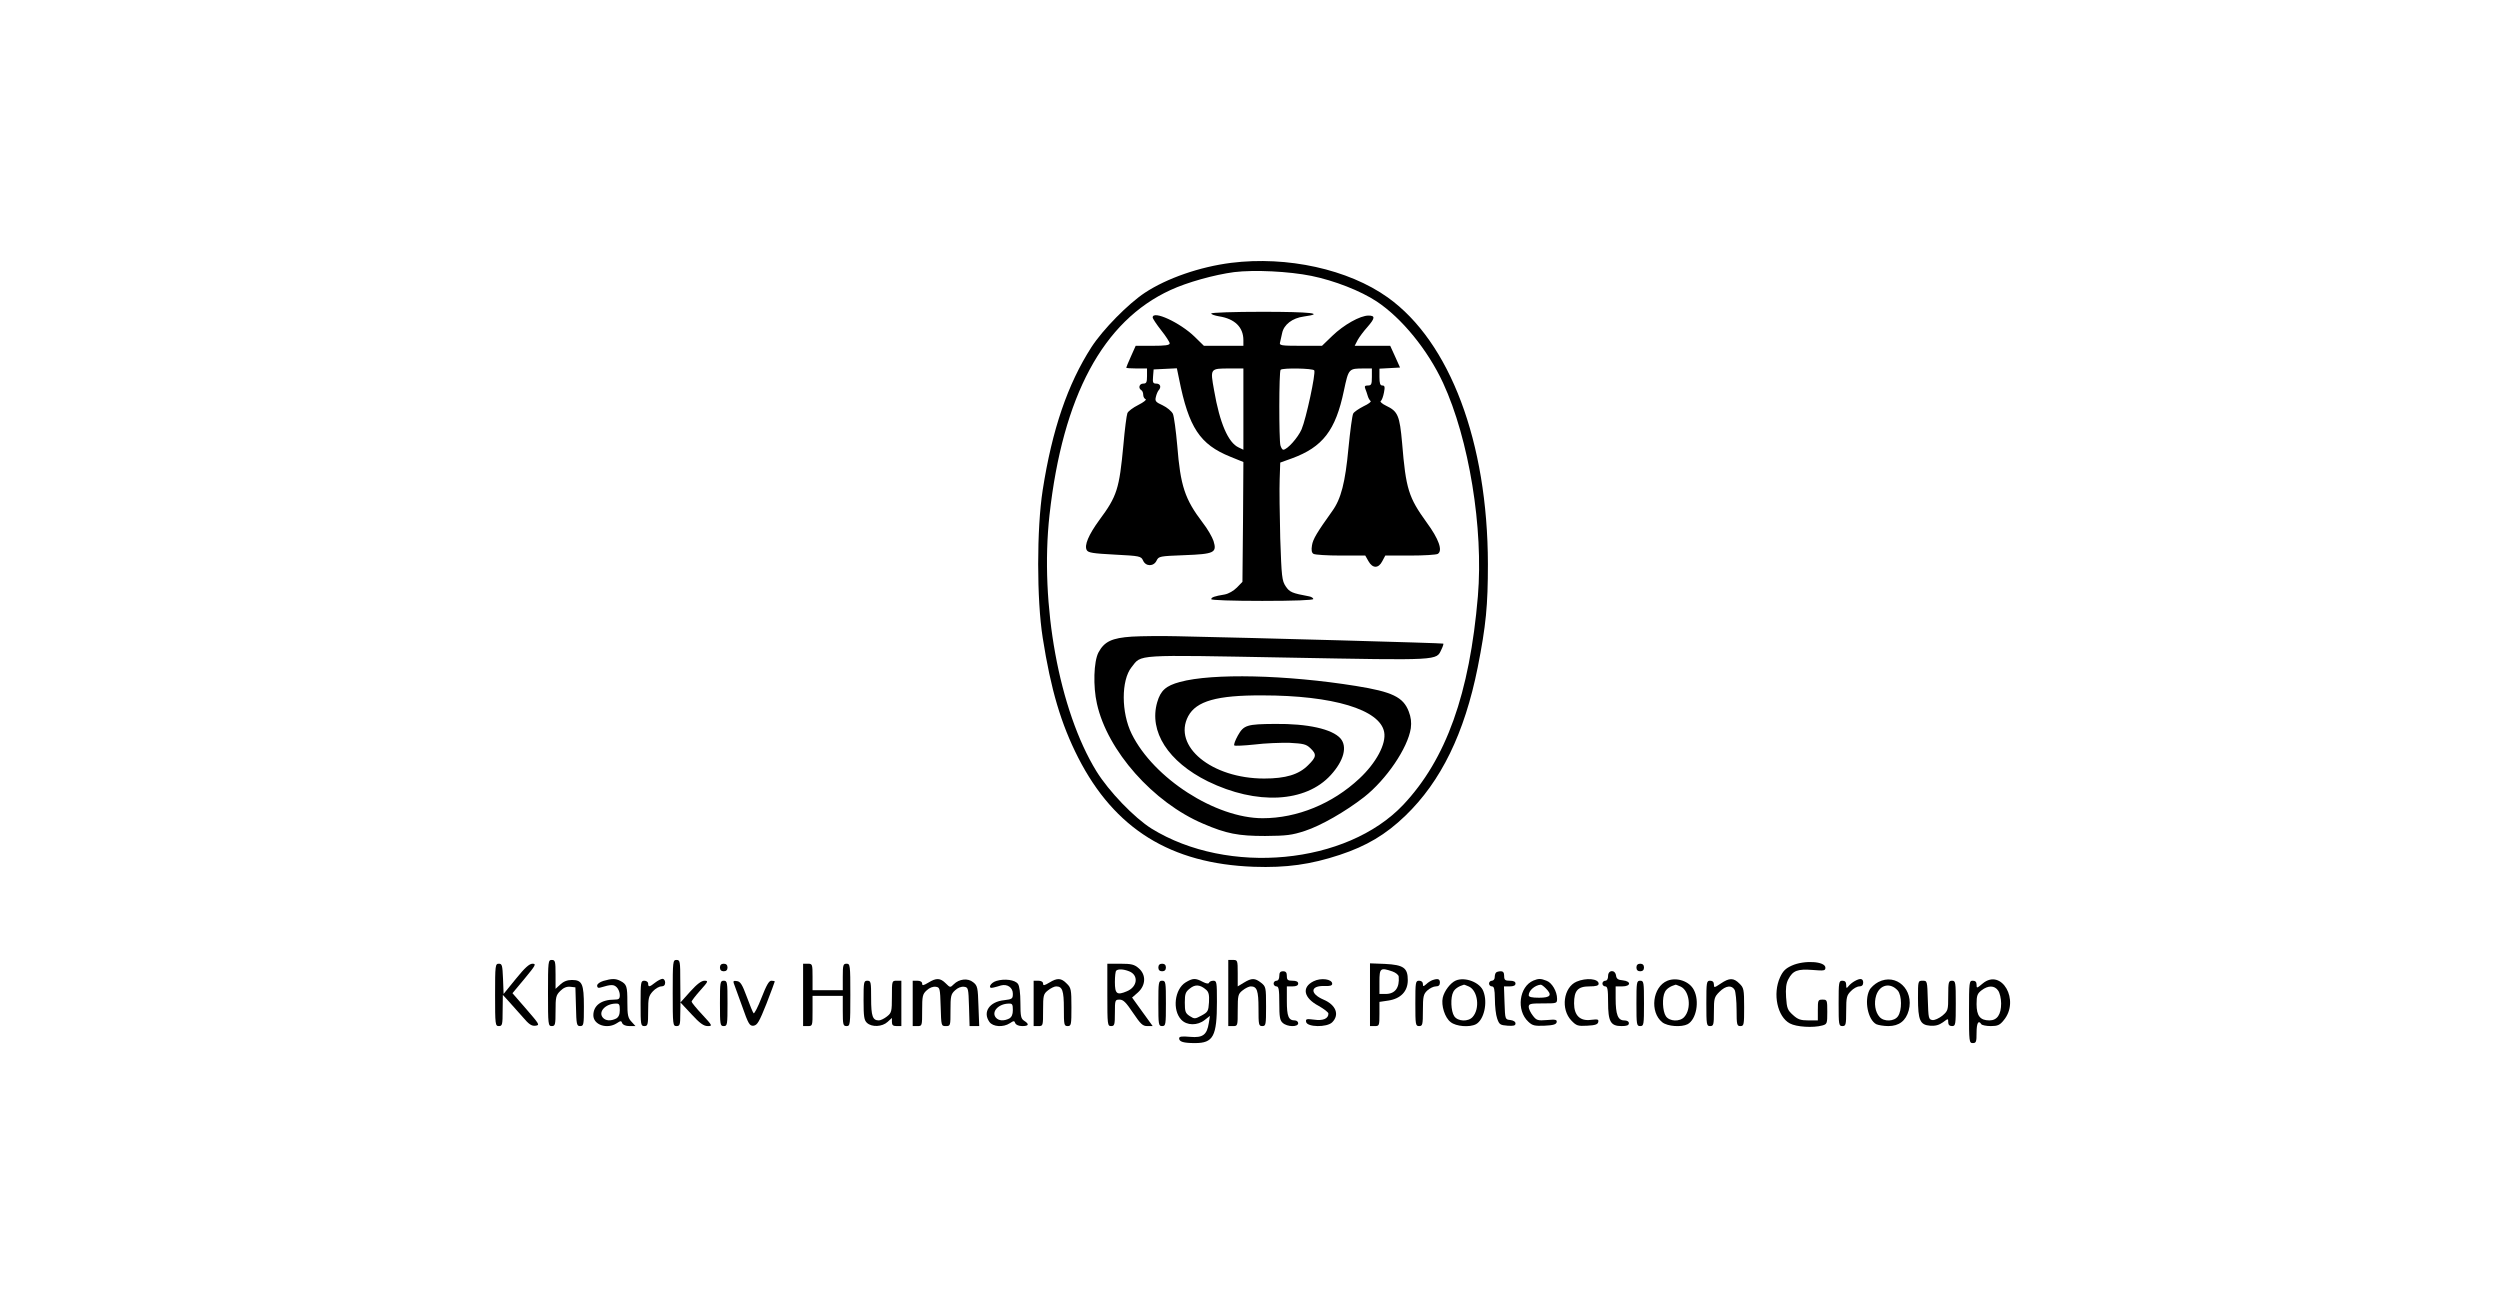
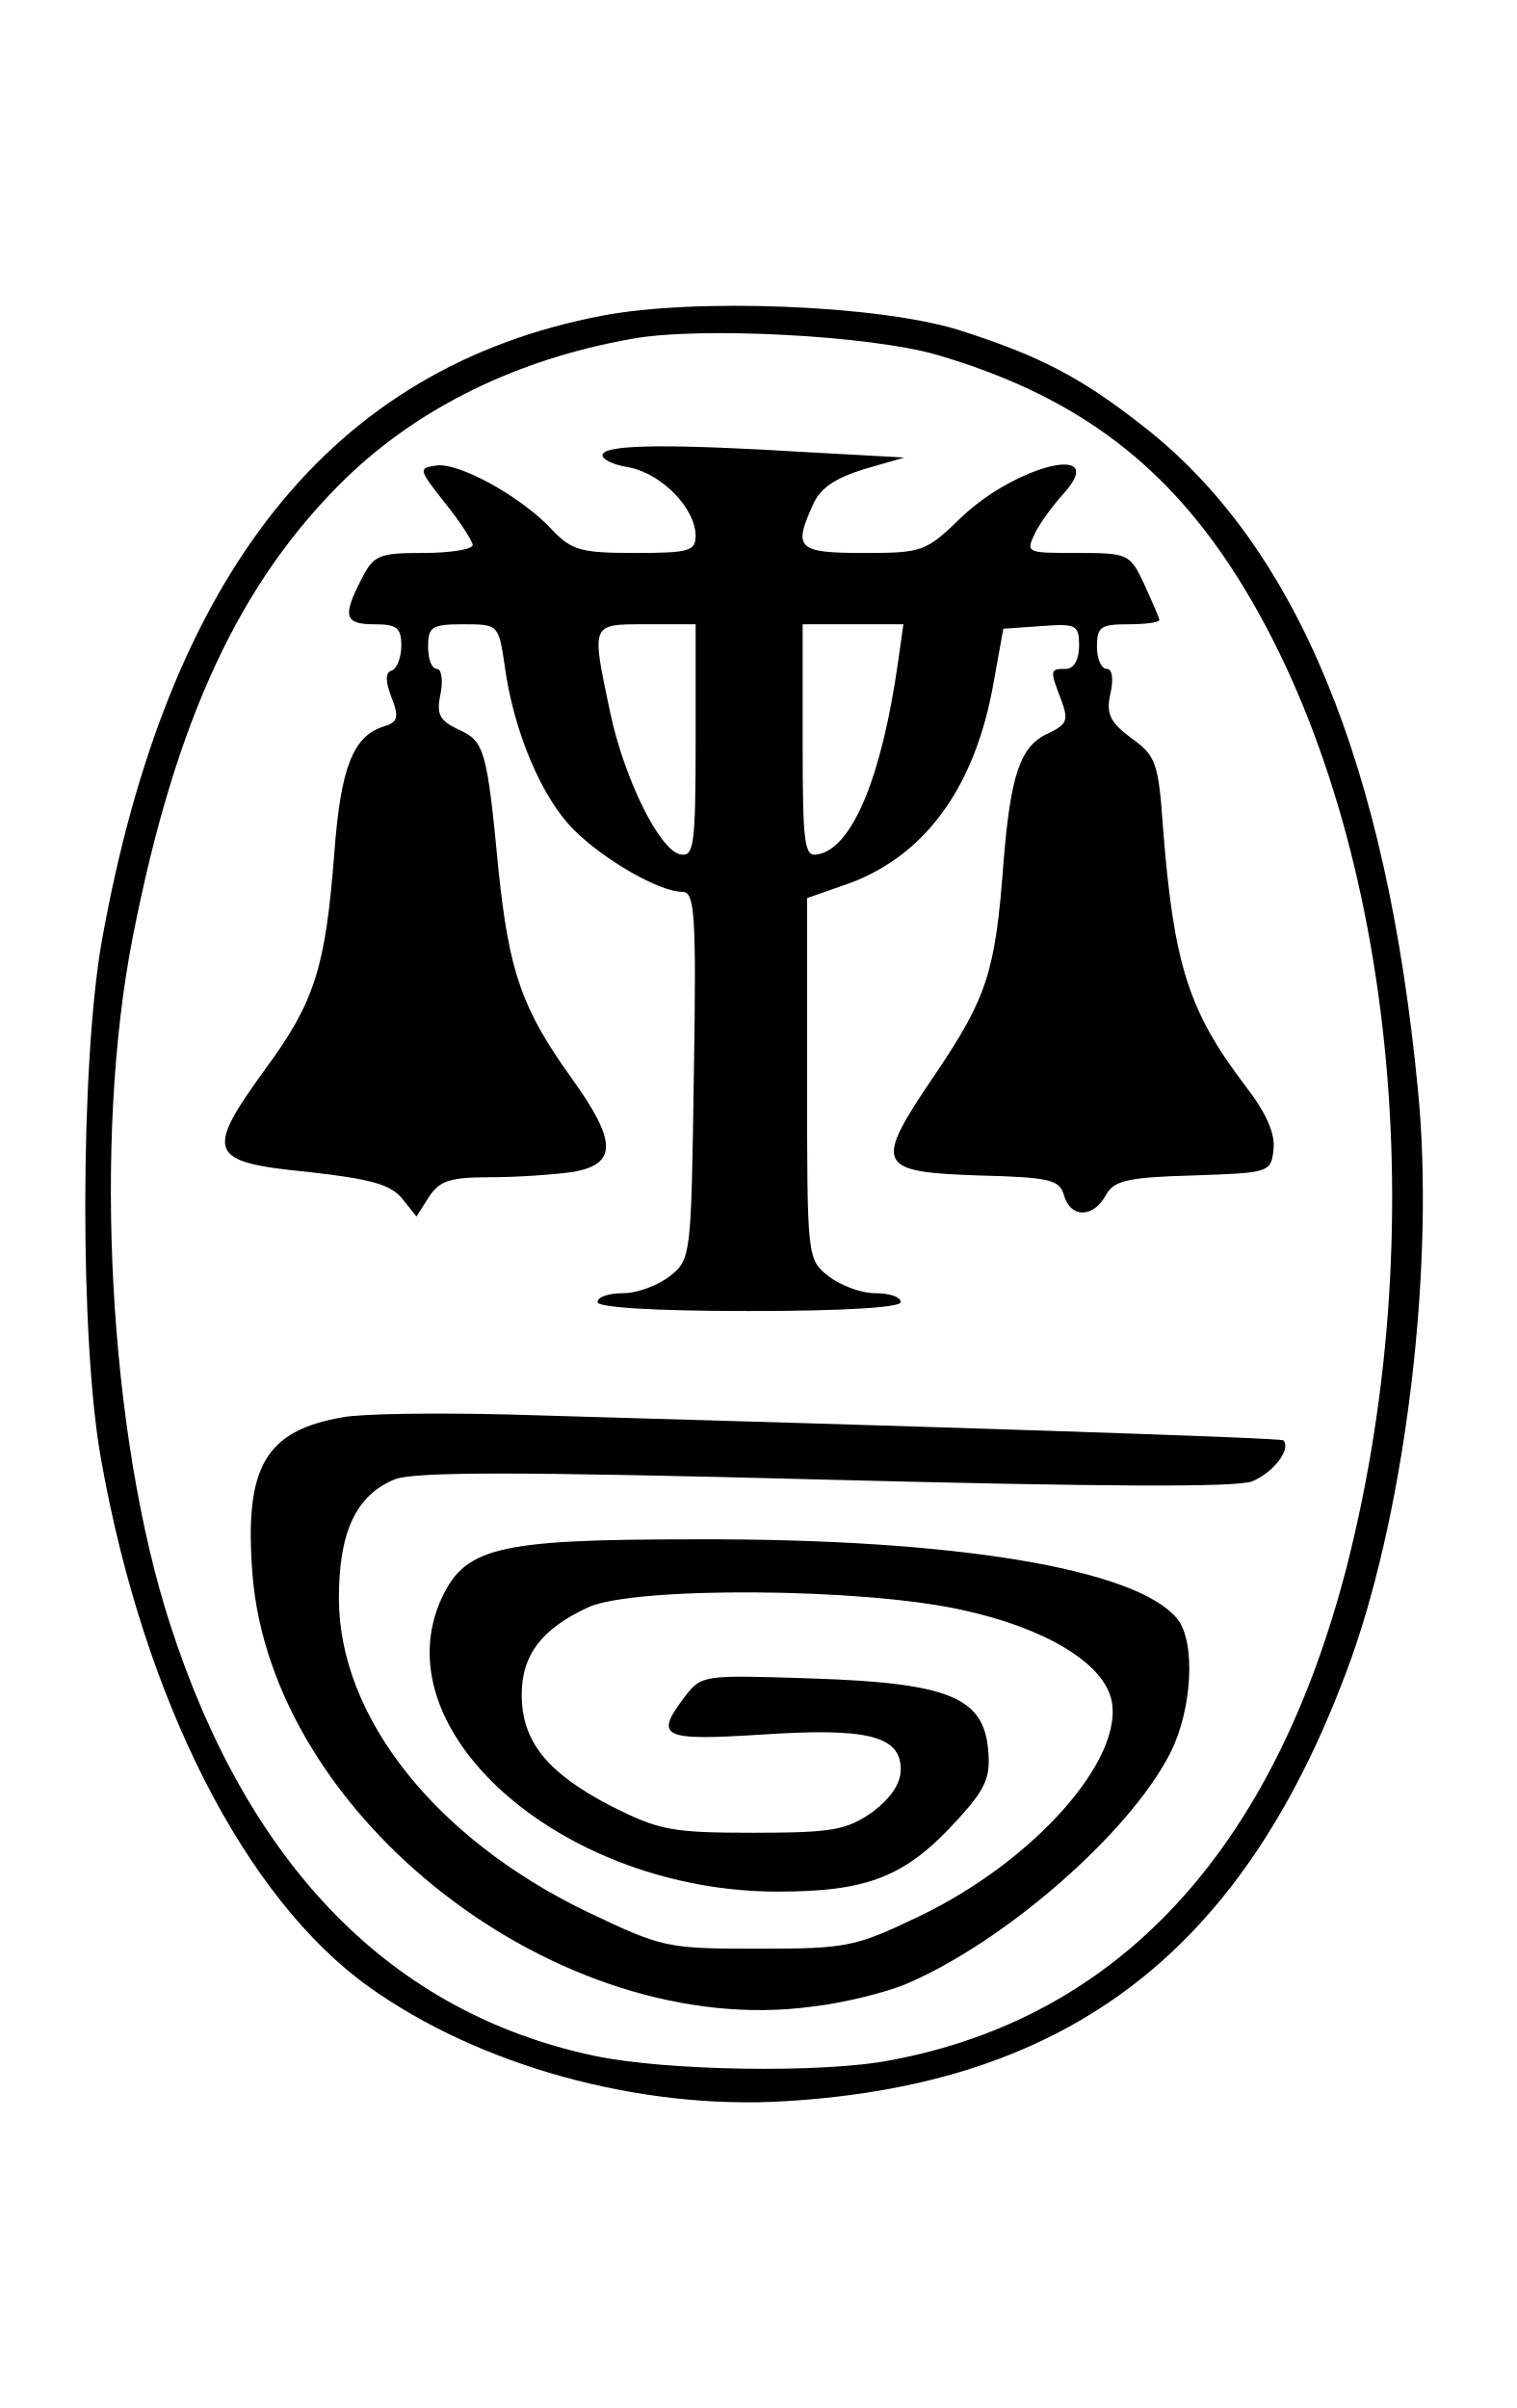
- <svg xmlns="http://www.w3.org/2000/svg" version="1.0" width="1323pt" height="690pt" viewBox="0 0 1323 690" preserveAspectRatio="xMidYMid meet">
-   <g transform="translate(0,690) scale(0.1,-0.1)" fill="#000000" stroke="none">
-     <path d="M6515 5509 c-165 -21 -339 -81 -456 -158 -89 -59 -222 -194 -283 -288 -126 -196 -208 -436 -258 -756 -32 -205 -32 -580 0 -782 43 -275 97 -456 188 -635 192 -376 489 -561 929 -577 172 -6 301 12 455 63 142 47 243 107 347 207 189 182 313 436 383 785 44 222 54 328 54 547 -1 645 -201 1176 -530 1411 -209 149 -532 220 -829 183z m425 -69 c122 -25 260 -79 345 -135 133 -88 271 -257 352 -432 137 -297 214 -769 184 -1128 -44 -517 -168 -863 -395 -1104 -299 -316 -927 -376 -1332 -126 -91 57 -226 197 -292 304 -197 321 -300 883 -248 1356 70 628 283 1026 640 1190 88 41 232 81 337 95 108 13 290 4 409 -20z" />
-     <path d="M6410 5241 c0 -5 18 -11 41 -15 84 -13 129 -58 129 -126 l0 -30 -104 0 -105 0 -49 48 c-77 75 -222 142 -222 102 0 -6 20 -36 45 -68 25 -31 45 -63 45 -69 0 -10 -25 -13 -90 -13 l-90 0 -25 -56 c-14 -31 -25 -58 -25 -60 0 -2 25 -4 55 -4 l55 0 0 -40 c0 -33 -3 -40 -20 -40 -21 0 -28 -24 -10 -35 6 -3 10 -15 10 -25 0 -10 6 -20 13 -23 6 -2 -11 -16 -39 -30 -28 -14 -55 -34 -58 -44 -4 -10 -14 -86 -21 -168 -22 -233 -33 -270 -128 -398 -56 -77 -80 -133 -66 -158 7 -14 33 -18 148 -24 133 -7 139 -8 150 -31 14 -33 57 -33 72 0 11 22 16 23 146 28 159 6 174 13 155 75 -7 21 -32 65 -58 98 -94 124 -117 193 -134 407 -7 79 -17 154 -23 168 -7 14 -31 34 -54 45 -37 17 -42 22 -36 45 3 14 10 29 14 34 16 17 10 36 -12 36 -17 0 -20 5 -17 38 l3 37 62 3 61 3 12 -58 c51 -256 110 -345 271 -410 l69 -28 -2 -317 -3 -317 -29 -30 c-18 -18 -44 -33 -65 -37 -55 -9 -71 -15 -71 -25 0 -5 110 -9 270 -9 170 0 270 4 270 10 0 5 -10 12 -22 14 -91 17 -103 22 -124 53 -20 30 -22 50 -29 255 -3 123 -5 263 -3 312 l3 88 61 22 c164 60 232 148 276 359 25 117 25 117 106 117 l42 0 0 -45 c0 -39 -3 -45 -21 -45 -16 0 -19 -4 -14 -17 4 -10 10 -27 13 -38 3 -11 10 -23 15 -27 6 -3 -11 -16 -37 -28 -25 -13 -51 -30 -55 -39 -5 -9 -16 -91 -25 -183 -17 -182 -39 -268 -86 -333 -80 -112 -102 -148 -107 -181 -4 -25 -2 -39 8 -45 8 -5 73 -9 144 -9 l130 0 17 -30 c22 -39 53 -39 73 0 l16 30 132 0 c72 0 138 4 146 9 27 17 5 79 -59 166 -96 133 -110 177 -130 420 -13 146 -22 168 -85 198 -21 10 -34 22 -28 25 6 4 13 24 17 45 6 30 4 37 -9 37 -11 0 -15 11 -15 45 l0 44 55 3 54 3 -26 58 -26 57 -94 0 -94 0 16 31 c9 16 32 47 51 68 41 47 43 61 6 61 -44 0 -131 -49 -191 -107 l-55 -53 -114 0 c-103 0 -113 2 -108 18 2 9 7 32 11 49 9 45 54 80 115 88 116 16 36 25 -220 25 -148 0 -270 -4 -270 -9z m170 -506 l0 -215 -25 12 c-55 25 -100 128 -130 302 -21 117 -22 116 83 116 l72 0 0 -215z m375 205 c9 -14 -43 -256 -67 -312 -19 -44 -76 -108 -97 -108 -5 0 -11 10 -15 23 -8 30 -8 392 1 400 10 11 171 8 178 -3z" />
-     <path d="M5990 3531 c-106 -7 -146 -26 -177 -84 -25 -48 -29 -179 -8 -271 55 -249 298 -523 562 -635 123 -53 186 -65 328 -65 113 1 141 4 211 27 85 28 214 102 313 179 117 92 231 259 247 364 4 32 1 58 -11 89 -29 76 -87 104 -280 135 -368 59 -759 68 -931 21 -74 -20 -102 -45 -120 -107 -45 -155 58 -315 268 -419 258 -126 518 -113 651 34 69 76 88 150 51 193 -44 50 -174 79 -347 77 -148 -1 -165 -6 -196 -61 -14 -25 -23 -49 -19 -53 3 -3 51 -1 107 5 55 7 139 10 185 9 73 -4 88 -7 110 -28 35 -33 33 -47 -12 -91 -49 -49 -118 -70 -232 -70 -278 0 -486 171 -402 330 43 80 152 111 392 110 374 0 623 -75 645 -194 12 -62 -42 -163 -131 -246 -143 -134 -330 -210 -512 -210 -249 0 -577 211 -693 446 -56 113 -56 284 -1 353 55 69 6 66 827 51 812 -15 785 -16 813 43 8 16 12 30 10 31 -3 3 -978 30 -1408 39 -80 2 -188 1 -240 -2z" />
-     <path d="M2900 1645 c0 -168 1 -175 20 -175 18 0 20 7 20 80 0 73 2 83 25 106 17 17 34 24 53 22 l27 -3 3 -102 c2 -95 4 -103 22 -103 19 0 20 7 20 103 0 121 -9 141 -64 141 -24 0 -44 -8 -61 -24 l-25 -23 0 76 c0 70 -2 77 -20 77 -19 0 -20 -7 -20 -175z" />
-     <path d="M3560 1645 c0 -168 1 -175 20 -175 18 0 20 7 20 63 l1 62 58 -62 c44 -48 65 -63 86 -63 26 0 26 2 -29 61 -31 33 -56 64 -56 68 0 5 21 32 46 60 42 47 44 51 22 51 -16 0 -40 -18 -75 -57 l-52 -58 -1 113 c0 105 -1 112 -20 112 -19 0 -20 -7 -20 -175z" />
-     <path d="M6500 1645 l0 -175 25 0 c25 0 25 1 25 84 0 79 2 86 26 105 15 12 34 21 43 21 33 0 41 -22 41 -117 0 -86 1 -93 20 -93 19 0 20 7 20 104 0 101 -1 105 -26 125 -33 26 -50 26 -91 1 l-33 -20 0 70 c0 68 -1 70 -25 70 l-25 0 0 -175z" />
-     <path d="M9482 1790 c-33 -15 -47 -29 -62 -62 -40 -88 -14 -209 52 -244 35 -19 123 -24 171 -11 26 7 27 10 27 72 0 63 -1 65 -25 65 -24 0 -25 -3 -25 -55 l0 -55 -50 0 c-41 0 -56 5 -82 29 -28 25 -32 35 -36 93 -3 47 0 74 12 96 24 46 49 55 128 49 61 -5 68 -4 68 12 0 34 -112 41 -178 11z" />
-     <path d="M2620 1635 c0 -158 1 -165 20 -165 18 0 20 7 20 83 l1 82 32 -35 c17 -19 51 -57 74 -83 32 -38 47 -48 67 -45 24 3 21 7 -49 88 l-73 84 65 78 c58 70 62 78 41 78 -17 0 -41 -22 -88 -80 l-65 -80 -3 80 c-3 72 -5 80 -22 80 -19 0 -20 -8 -20 -165z" />
-     <path d="M3810 1780 c0 -13 7 -20 20 -20 13 0 20 7 20 20 0 13 -7 20 -20 20 -13 0 -20 -7 -20 -20z" />
-     <path d="M4250 1635 l0 -165 25 0 c25 0 25 1 25 80 l0 80 80 0 80 0 0 -80 c0 -73 2 -80 20 -80 19 0 20 7 20 165 0 158 -1 165 -20 165 -18 0 -20 -7 -20 -70 l0 -70 -80 0 -80 0 0 70 c0 68 -1 70 -25 70 l-25 0 0 -165z" />
-     <path d="M5860 1635 c0 -158 1 -165 20 -165 18 0 20 7 20 70 0 68 1 70 25 70 20 0 34 -15 71 -70 40 -59 51 -70 75 -70 l29 0 -55 76 -54 75 31 27 c42 38 44 94 4 128 -23 20 -38 24 -97 24 l-69 0 0 -165z m115 125 c52 -20 45 -83 -12 -106 -52 -22 -63 -14 -63 49 0 30 3 57 7 60 9 10 38 9 68 -3z" />
-     <path d="M6130 1780 c0 -13 7 -20 20 -20 13 0 20 7 20 20 0 13 -7 20 -20 20 -13 0 -20 -7 -20 -20z" />
-     <path d="M7250 1636 l0 -166 25 0 c24 0 25 2 25 64 l0 64 47 7 c66 10 103 49 103 108 0 65 -22 81 -121 86 l-79 3 0 -166z m119 123 c17 -6 32 -18 33 -27 5 -59 -19 -92 -69 -92 l-33 0 0 65 c0 72 5 76 69 54z" />
-     <path d="M8660 1780 c0 -13 7 -20 20 -20 13 0 20 7 20 20 0 13 -7 20 -20 20 -13 0 -20 -7 -20 -20z" />
-     <path d="M6770 1735 c0 -16 -6 -25 -15 -25 -8 0 -15 -7 -15 -15 0 -8 7 -15 15 -15 12 0 15 -16 15 -88 0 -73 3 -92 18 -105 24 -22 82 -23 82 -2 0 8 -8 15 -18 15 -33 0 -42 21 -42 102 l0 78 30 0 c20 0 30 5 30 15 0 10 -10 15 -30 15 -25 0 -30 4 -30 25 0 18 -5 25 -20 25 -15 0 -20 -7 -20 -25z" />
-     <path d="M7917 1753 c-4 -3 -7 -15 -7 -25 0 -10 -7 -18 -15 -18 -8 0 -15 -7 -15 -15 0 -8 7 -15 15 -15 12 0 15 -14 16 -67 0 -38 5 -84 12 -103 11 -32 16 -35 55 -38 32 -2 42 0 42 12 0 9 -11 16 -27 18 -28 3 -28 3 -31 91 l-3 87 31 0 c20 0 30 5 30 15 0 10 -10 15 -30 15 -25 0 -30 4 -30 25 0 18 -5 25 -18 25 -10 0 -22 -3 -25 -7z" />
-     <path d="M8510 1735 c0 -16 -6 -25 -15 -25 -8 0 -15 -7 -15 -15 0 -8 7 -15 15 -15 12 0 15 -16 15 -83 0 -103 13 -127 71 -127 28 0 39 4 39 15 0 9 -9 15 -25 15 -33 0 -45 31 -45 116 l0 64 35 0 c46 0 49 27 3 32 -25 2 -34 8 -36 26 -5 32 -42 30 -42 -3z" />
-     <path d="M3193 1709 c-19 -6 -33 -16 -33 -25 0 -10 6 -14 18 -10 56 17 70 17 86 1 9 -9 16 -27 16 -41 0 -20 -5 -24 -29 -24 -69 0 -111 -31 -111 -83 0 -51 73 -75 124 -42 21 14 24 14 29 0 4 -9 19 -15 38 -15 l32 0 -21 23 c-19 20 -22 35 -22 103 0 85 -3 95 -37 113 -25 13 -45 13 -90 0z m87 -154 c0 -24 -6 -37 -19 -45 -28 -14 -56 -13 -71 5 -25 30 13 73 68 74 19 1 22 -4 22 -34z" />
-     <path d="M3467 1700 c-30 -24 -37 -25 -37 -5 0 8 -9 15 -20 15 -19 0 -20 -7 -20 -120 0 -113 1 -120 20 -120 18 0 20 7 20 79 0 69 3 81 25 105 13 14 33 26 45 26 13 0 20 7 20 20 0 11 -6 20 -14 20 -7 0 -25 -9 -39 -20z" />
-     <path d="M4913 1700 c-27 -16 -33 -17 -33 -5 0 9 -10 15 -25 15 l-25 0 0 -120 0 -120 25 0 c25 0 25 1 25 83 0 75 2 86 24 106 15 14 33 21 48 19 22 -3 23 -7 26 -105 3 -102 3 -103 27 -103 25 0 25 1 25 83 0 75 2 86 24 106 15 14 33 21 48 19 22 -3 23 -7 26 -105 l3 -103 25 0 26 0 -4 106 c-3 98 -5 108 -28 126 -28 23 -74 18 -103 -11 -18 -18 -19 -18 -42 5 -29 29 -50 30 -92 4z" />
-     <path d="M5273 1709 c-34 -10 -49 -45 -15 -35 9 2 27 7 39 11 34 9 63 -11 63 -44 0 -26 -3 -29 -46 -34 -78 -8 -115 -63 -78 -115 18 -26 73 -30 108 -7 21 14 24 14 29 0 4 -9 19 -15 37 -15 35 0 38 10 10 28 -17 11 -20 23 -20 95 0 51 -5 90 -13 100 -15 22 -71 29 -114 16z m87 -154 c0 -24 -6 -37 -19 -45 -28 -14 -56 -13 -71 5 -25 30 13 73 68 74 19 1 22 -4 22 -34z" />
-     <path d="M5553 1700 c-27 -16 -33 -17 -33 -5 0 9 -10 15 -25 15 l-25 0 0 -120 0 -120 25 0 c25 0 25 1 25 84 0 79 2 86 26 105 15 12 34 21 43 21 33 0 41 -22 41 -117 0 -86 1 -93 20 -93 19 0 20 7 20 100 0 94 -2 103 -25 125 -29 30 -50 31 -92 5z" />
-     <path d="M6274 1701 c-58 -36 -71 -146 -23 -197 30 -32 86 -32 124 -2 l28 22 -6 -38 c-10 -63 -32 -79 -99 -73 -44 4 -58 2 -58 -8 0 -18 23 -25 84 -25 97 0 116 36 116 218 0 104 -1 112 -19 112 -11 0 -21 -5 -23 -11 -2 -6 -14 -5 -33 5 -39 21 -53 20 -91 -3z m109 -39 c14 -12 17 -28 15 -66 -3 -47 -6 -52 -39 -70 -35 -19 -38 -19 -63 -3 -23 15 -26 24 -26 72 0 46 4 56 27 74 28 23 54 21 86 -7z" />
-     <path d="M6951 1707 c-64 -32 -52 -88 27 -130 28 -16 52 -34 52 -41 0 -27 -29 -39 -76 -32 -40 5 -45 4 -42 -12 5 -28 110 -30 138 -2 40 40 20 92 -46 120 -74 32 -70 75 6 72 28 -1 40 2 40 12 0 25 -60 33 -99 13z" />
-     <path d="M7580 1713 c-8 -3 -23 -12 -32 -21 -16 -14 -18 -13 -18 1 0 10 -8 17 -20 17 -19 0 -20 -7 -20 -120 0 -113 1 -120 20 -120 18 0 20 7 20 83 0 74 3 86 23 105 13 12 33 22 45 22 15 0 22 6 22 20 0 20 -11 23 -40 13z" />
-     <path d="M7704 1711 c-28 -12 -61 -55 -69 -91 -9 -41 11 -106 42 -129 28 -23 100 -29 134 -11 42 23 63 113 39 174 -17 47 -97 78 -146 57z m70 -32 c47 -22 59 -117 19 -161 -23 -26 -78 -24 -97 4 -18 26 -21 100 -5 129 8 16 28 30 56 38 1 1 13 -4 27 -10z" />
-     <path d="M8115 1711 c-76 -32 -92 -158 -27 -218 22 -21 34 -23 86 -21 46 2 62 7 64 19 2 13 -6 15 -51 11 -49 -4 -56 -2 -75 23 -12 15 -22 36 -22 46 0 17 8 19 75 19 74 0 75 0 75 25 0 38 -27 85 -56 95 -30 12 -42 12 -69 1z m65 -41 c36 -36 26 -50 -35 -50 -39 0 -55 4 -55 13 0 25 32 53 63 56 4 1 16 -8 27 -19z" />
-     <path d="M8343 1705 c-69 -30 -85 -146 -27 -206 26 -27 34 -30 84 -27 42 2 56 7 58 20 3 14 -3 15 -38 11 -58 -8 -90 23 -90 87 0 68 20 90 81 90 35 0 49 4 49 14 0 27 -66 33 -117 11z" />
-     <path d="M8824 1710 c-79 -32 -95 -166 -27 -220 28 -22 101 -27 134 -10 46 25 64 122 33 181 -23 46 -90 69 -140 49z m70 -31 c47 -22 59 -117 19 -161 -23 -26 -78 -24 -97 4 -18 26 -21 100 -5 129 8 16 28 30 56 38 1 1 13 -4 27 -10z" />
-     <path d="M9106 1695 c-34 -23 -36 -23 -36 -5 0 13 -7 20 -20 20 -19 0 -20 -7 -20 -120 0 -113 1 -120 20 -120 18 0 20 7 20 76 0 70 2 78 29 105 34 34 66 37 81 10 5 -11 10 -58 10 -105 0 -79 2 -86 20 -86 19 0 20 7 20 100 0 94 -2 103 -25 125 -31 31 -53 31 -99 0z" />
-     <path d="M9815 1708 c-11 -6 -26 -18 -32 -26 -11 -14 -13 -13 -13 6 0 15 -6 22 -20 22 -19 0 -20 -7 -20 -120 0 -113 1 -120 20 -120 18 0 20 7 20 80 0 73 3 83 25 105 13 14 33 25 45 25 13 0 20 7 20 20 0 22 -15 25 -45 8z" />
-     <path d="M9940 1703 c-19 -10 -40 -29 -47 -43 -28 -56 -8 -156 36 -180 11 -5 40 -10 64 -10 57 0 93 28 108 83 29 110 -66 199 -161 150z m103 -45 c22 -26 23 -105 1 -136 -19 -28 -74 -30 -97 -4 -24 26 -31 74 -18 115 19 57 75 69 114 25z" />
-     <path d="M10492 1695 c-31 -26 -32 -26 -32 -6 0 14 -6 21 -20 21 -19 0 -20 -7 -20 -165 0 -158 1 -165 20 -165 18 0 20 7 20 55 0 51 10 69 25 45 3 -5 26 -10 50 -10 36 0 48 5 68 30 89 105 -11 279 -111 195z m82 -37 c9 -12 16 -43 16 -68 0 -59 -21 -90 -62 -90 -49 0 -68 24 -68 86 0 45 4 56 26 73 35 27 69 27 88 -1z" />
-     <path d="M3810 1590 c0 -113 1 -120 20 -120 19 0 20 7 20 120 0 113 -1 120 -20 120 -19 0 -20 -7 -20 -120z" />
-     <path d="M3883 1697 c3 -8 23 -63 44 -121 34 -97 40 -106 61 -104 20 3 30 21 68 116 24 63 44 115 44 118 0 2 -8 4 -18 4 -13 0 -26 -24 -52 -90 -19 -49 -38 -86 -42 -82 -4 4 -20 43 -36 87 -24 65 -34 81 -52 83 -17 3 -21 0 -17 -11z" />
-     <path d="M4570 1607 c0 -88 3 -106 18 -120 26 -24 81 -21 109 5 l23 21 0 -21 c0 -17 6 -22 25 -22 l25 0 0 120 0 120 -25 0 c-25 0 -25 -1 -25 -84 0 -79 -2 -86 -26 -105 -15 -12 -34 -21 -43 -21 -33 0 -41 22 -41 117 0 86 -1 93 -20 93 -19 0 -20 -7 -20 -103z" />
-     <path d="M6130 1590 c0 -113 1 -120 20 -120 19 0 20 7 20 120 0 113 -1 120 -20 120 -19 0 -20 -7 -20 -120z" />
-     <path d="M8660 1590 c0 -113 1 -120 20 -120 19 0 20 7 20 120 0 113 -1 120 -20 120 -19 0 -20 -7 -20 -120z" />
-     <path d="M10150 1618 c0 -117 11 -142 64 -146 28 -2 47 3 68 18 28 21 28 21 28 0 0 -13 7 -20 20 -20 19 0 20 7 20 120 0 113 -1 120 -20 120 -18 0 -20 -7 -20 -79 0 -77 -1 -80 -31 -106 -18 -14 -41 -25 -53 -23 -20 3 -21 10 -24 106 -3 101 -3 102 -27 102 -25 0 -25 -1 -25 -92z" />
+ <svg xmlns="http://www.w3.org/2000/svg" version="1.0" width="170pt" height="270pt" viewBox="0 0 170 270" preserveAspectRatio="xMidYMid meet">
+   <g transform="translate(0,270) scale(0.1,-0.1)" fill="#000000" stroke="none">
+     <path d="M675 2346 c-303 -58 -487 -288 -561 -702 -24 -137 -25 -451 0 -584 48 -267 161 -489 300 -588 123 -88 303 -138 466 -128 323 19 518 172 635 496 62 174 94 443 75 637 -35 366 -136 611 -308 745 -70 55 -116 79 -207 108 -90 28 -296 36 -400 16z m376 -44 c150 -44 250 -117 330 -239 178 -273 230 -725 129 -1120 -82 -317 -255 -505 -511 -553 -76 -15 -254 -12 -333 5 -226 48 -387 211 -475 483 -69 212 -87 544 -42 772 48 244 120 398 239 514 82 79 191 133 320 156 75 14 268 4 343 -18z" />
+     <path d="M676 2191 c-3 -5 10 -12 29 -15 37 -7 75 -46 75 -77 0 -17 -8 -19 -68 -19 -61 0 -71 3 -93 26 -34 37 -105 76 -130 72 -20 -3 -20 -4 10 -42 17 -21 31 -43 31 -47 0 -5 -25 -9 -55 -9 -50 0 -56 -2 -70 -30 -21 -41 -19 -50 15 -50 25 0 30 -4 30 -24 0 -13 -5 -26 -11 -28 -7 -2 -7 -12 0 -30 9 -23 7 -28 -10 -33 -33 -11 -47 -46 -54 -140 -10 -130 -22 -168 -77 -243 -69 -95 -65 -105 47 -116 71 -8 93 -14 106 -30 l16 -20 14 22 c12 18 23 22 69 22 30 0 72 3 93 6 49 9 49 34 -2 105 -56 78 -70 119 -82 233 -13 137 -16 145 -45 158 -21 10 -25 17 -20 40 3 15 1 28 -4 28 -6 0 -10 11 -10 25 0 22 4 25 39 25 40 0 40 0 47 -47 10 -74 42 -148 77 -183 35 -35 97 -70 122 -70 14 0 16 -23 13 -206 -3 -202 -3 -206 -27 -225 -13 -10 -36 -19 -52 -19 -16 0 -29 -4 -29 -10 0 -6 63 -10 170 -10 107 0 170 4 170 10 0 6 -13 10 -29 10 -16 0 -39 9 -52 19 -24 19 -24 21 -24 222 l0 202 40 14 c90 30 148 108 169 227 l11 61 43 3 c39 3 42 1 42 -22 0 -16 -6 -26 -15 -26 -18 0 -18 -1 -5 -35 8 -22 7 -27 -14 -37 -32 -14 -43 -46 -51 -148 -9 -119 -18 -148 -76 -234 -70 -103 -67 -110 48 -114 81 -2 91 -5 96 -22 7 -26 33 -26 47 0 9 16 23 20 98 22 85 3 87 3 90 29 2 18 -8 41 -32 72 -63 83 -80 135 -92 290 -5 71 -8 80 -35 99 -24 18 -29 27 -24 50 4 17 2 28 -4 28 -6 0 -11 11 -11 25 0 22 4 25 35 25 19 0 35 2 35 5 0 2 -8 20 -17 40 -16 34 -18 35 -75 35 -58 0 -58 0 -47 23 6 12 21 32 32 44 51 57 -53 32 -115 -27 -40 -39 -44 -40 -110 -40 -74 0 -79 5 -56 55 8 18 25 29 57 39 l45 13 -109 6 c-148 9 -223 9 -229 -2z m104 -322 c0 -117 -2 -130 -17 -127 -23 4 -63 84 -79 160 -21 100 -22 98 41 98 l55 0 0 -131z m227 89 c-18 -128 -51 -209 -90 -216 -15 -3 -17 9 -17 127 l0 131 56 0 57 0 -6 -42z" />
+     <path d="M385 1111 c-88 -15 -111 -56 -102 -175 21 -274 344 -524 627 -486 36 4 83 16 105 25 111 47 251 169 297 259 25 49 29 125 8 151 -46 56 -249 90 -540 89 -227 0 -260 -9 -287 -71 -62 -149 142 -324 379 -324 102 0 144 17 202 81 31 34 37 47 34 78 -5 59 -45 75 -197 80 -121 4 -124 4 -142 -19 -36 -47 -28 -51 84 -44 119 8 157 -1 157 -39 0 -16 -11 -32 -32 -48 -29 -20 -44 -23 -134 -23 -92 0 -105 3 -159 30 -71 37 -100 72 -100 125 0 45 23 74 75 98 51 23 305 22 418 -3 93 -20 158 -59 168 -100 16 -66 -86 -182 -216 -244 -71 -34 -80 -36 -180 -36 -103 0 -107 1 -193 42 -169 82 -277 218 -277 351 0 74 19 115 62 133 21 9 137 9 481 0 311 -8 462 -9 481 -2 24 10 44 36 35 46 -4 3 -413 16 -869 29 -80 2 -163 1 -185 -3z" />
  </g>
</svg>
